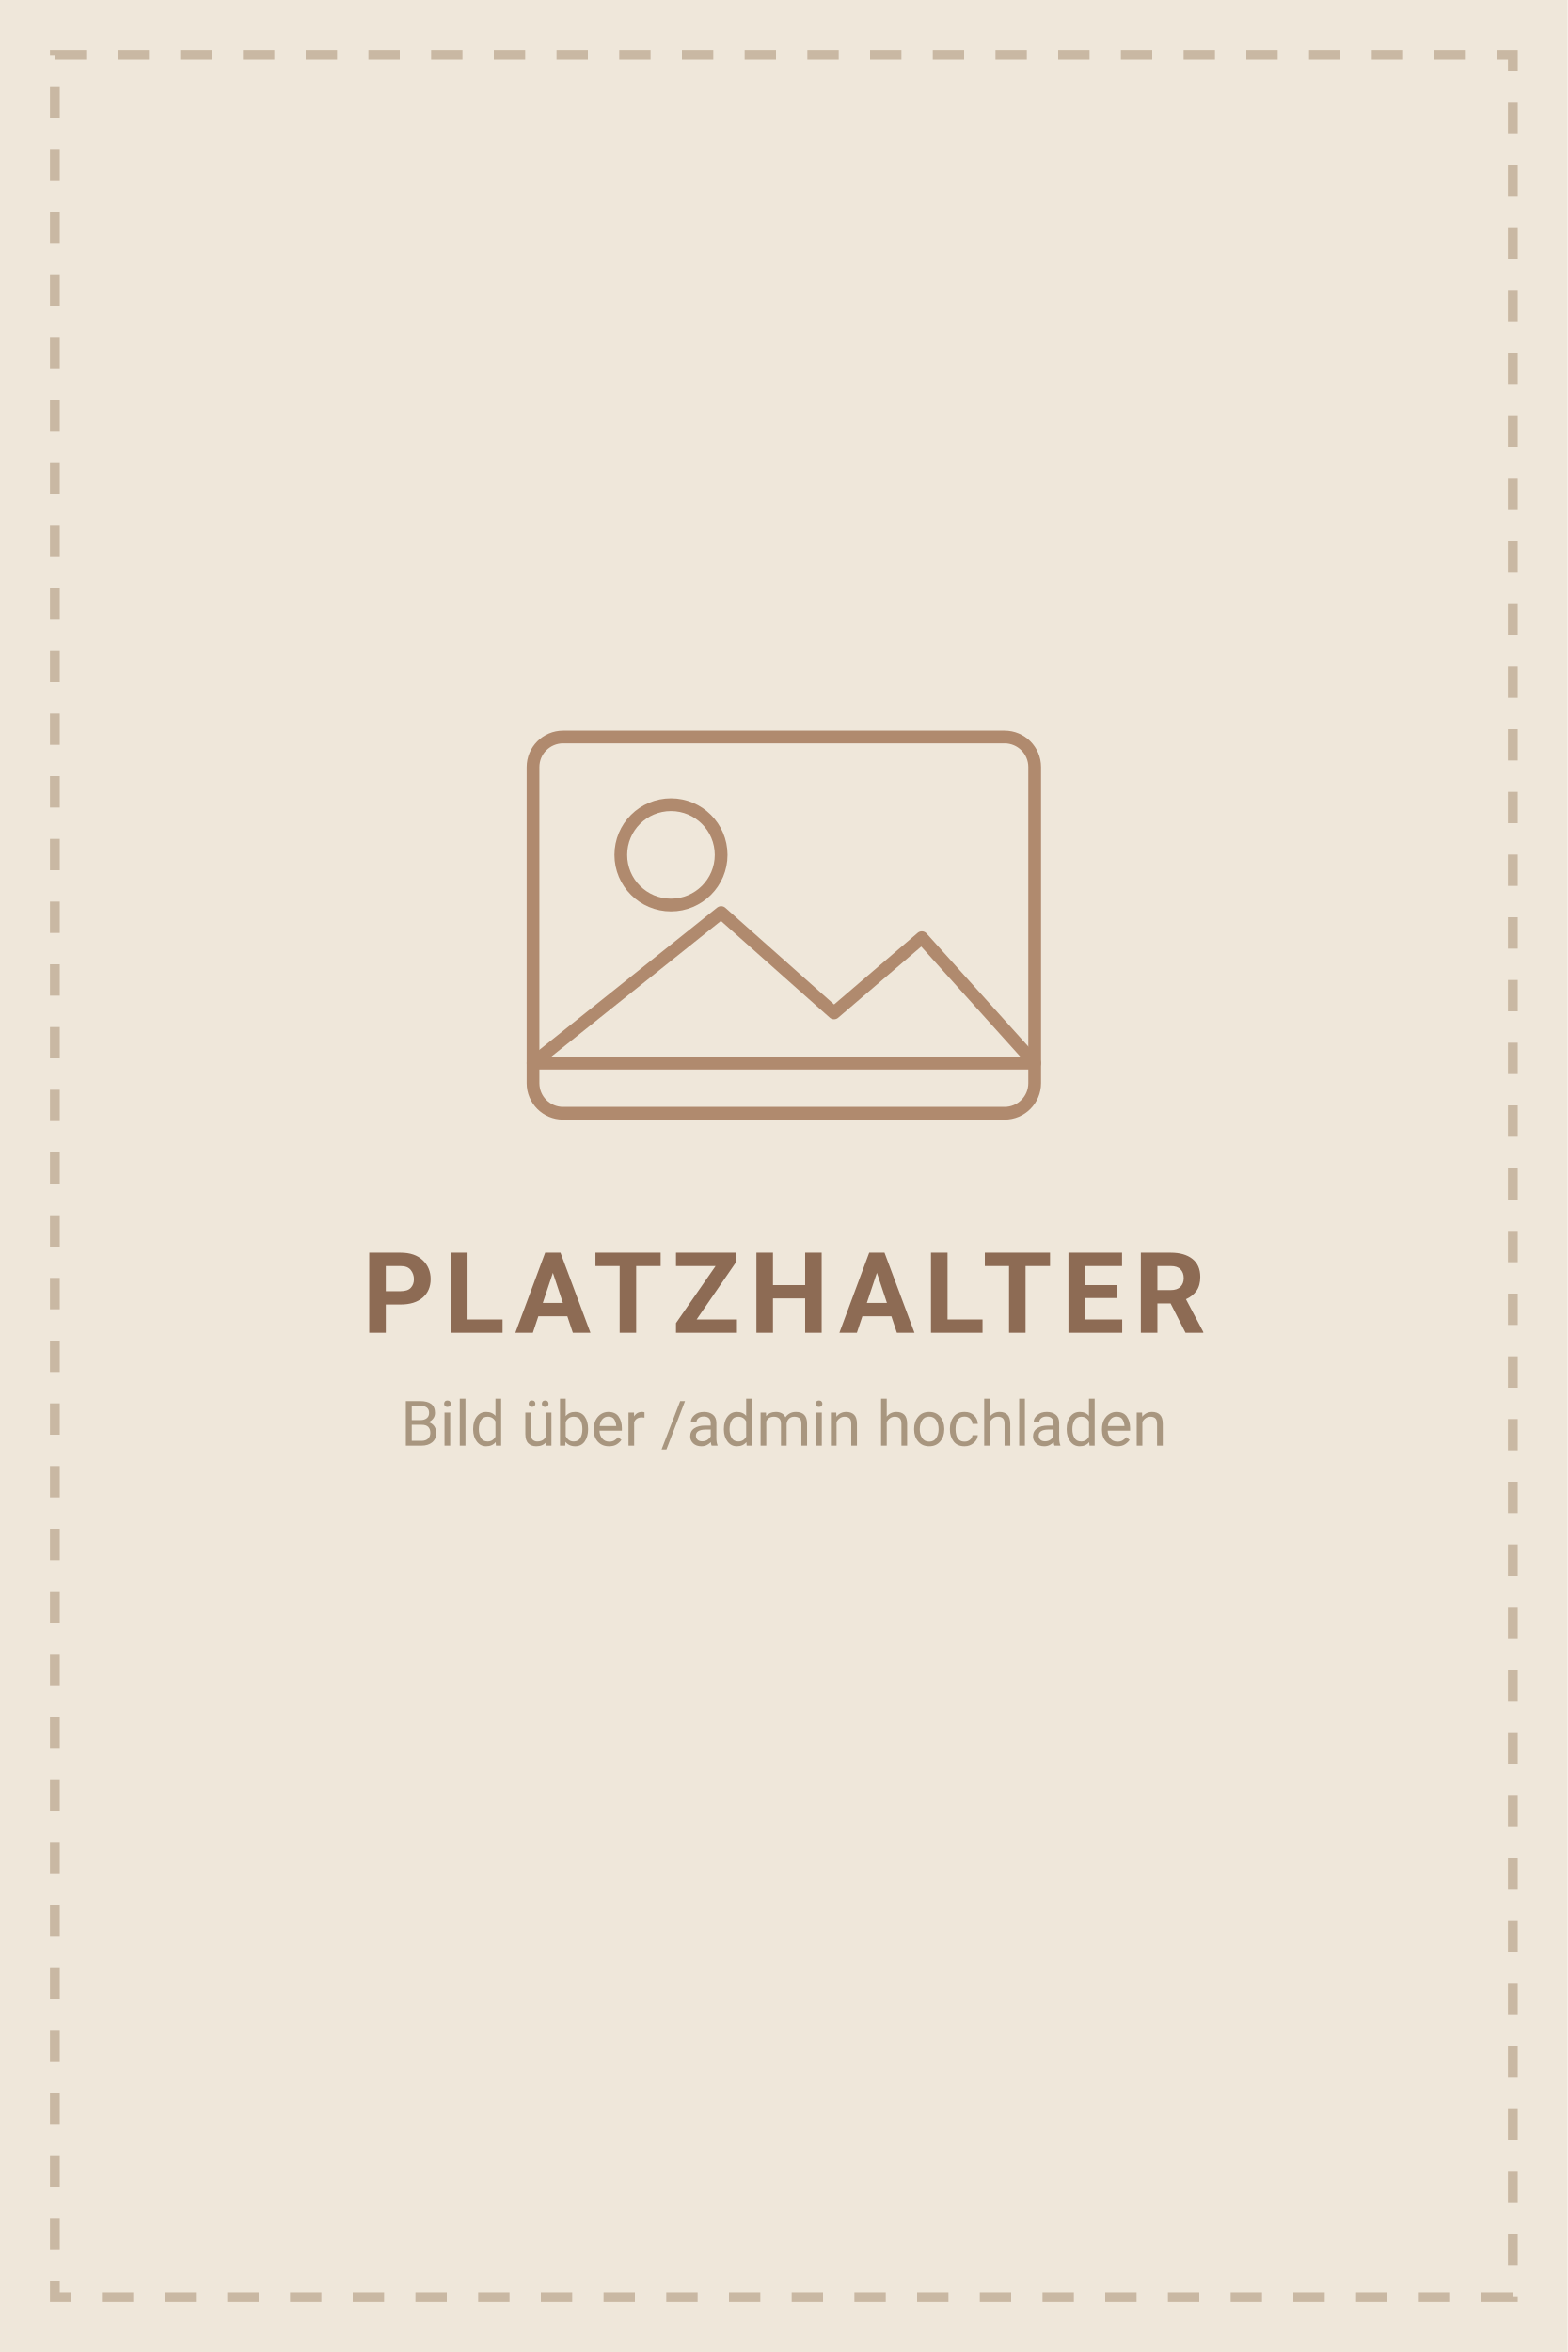
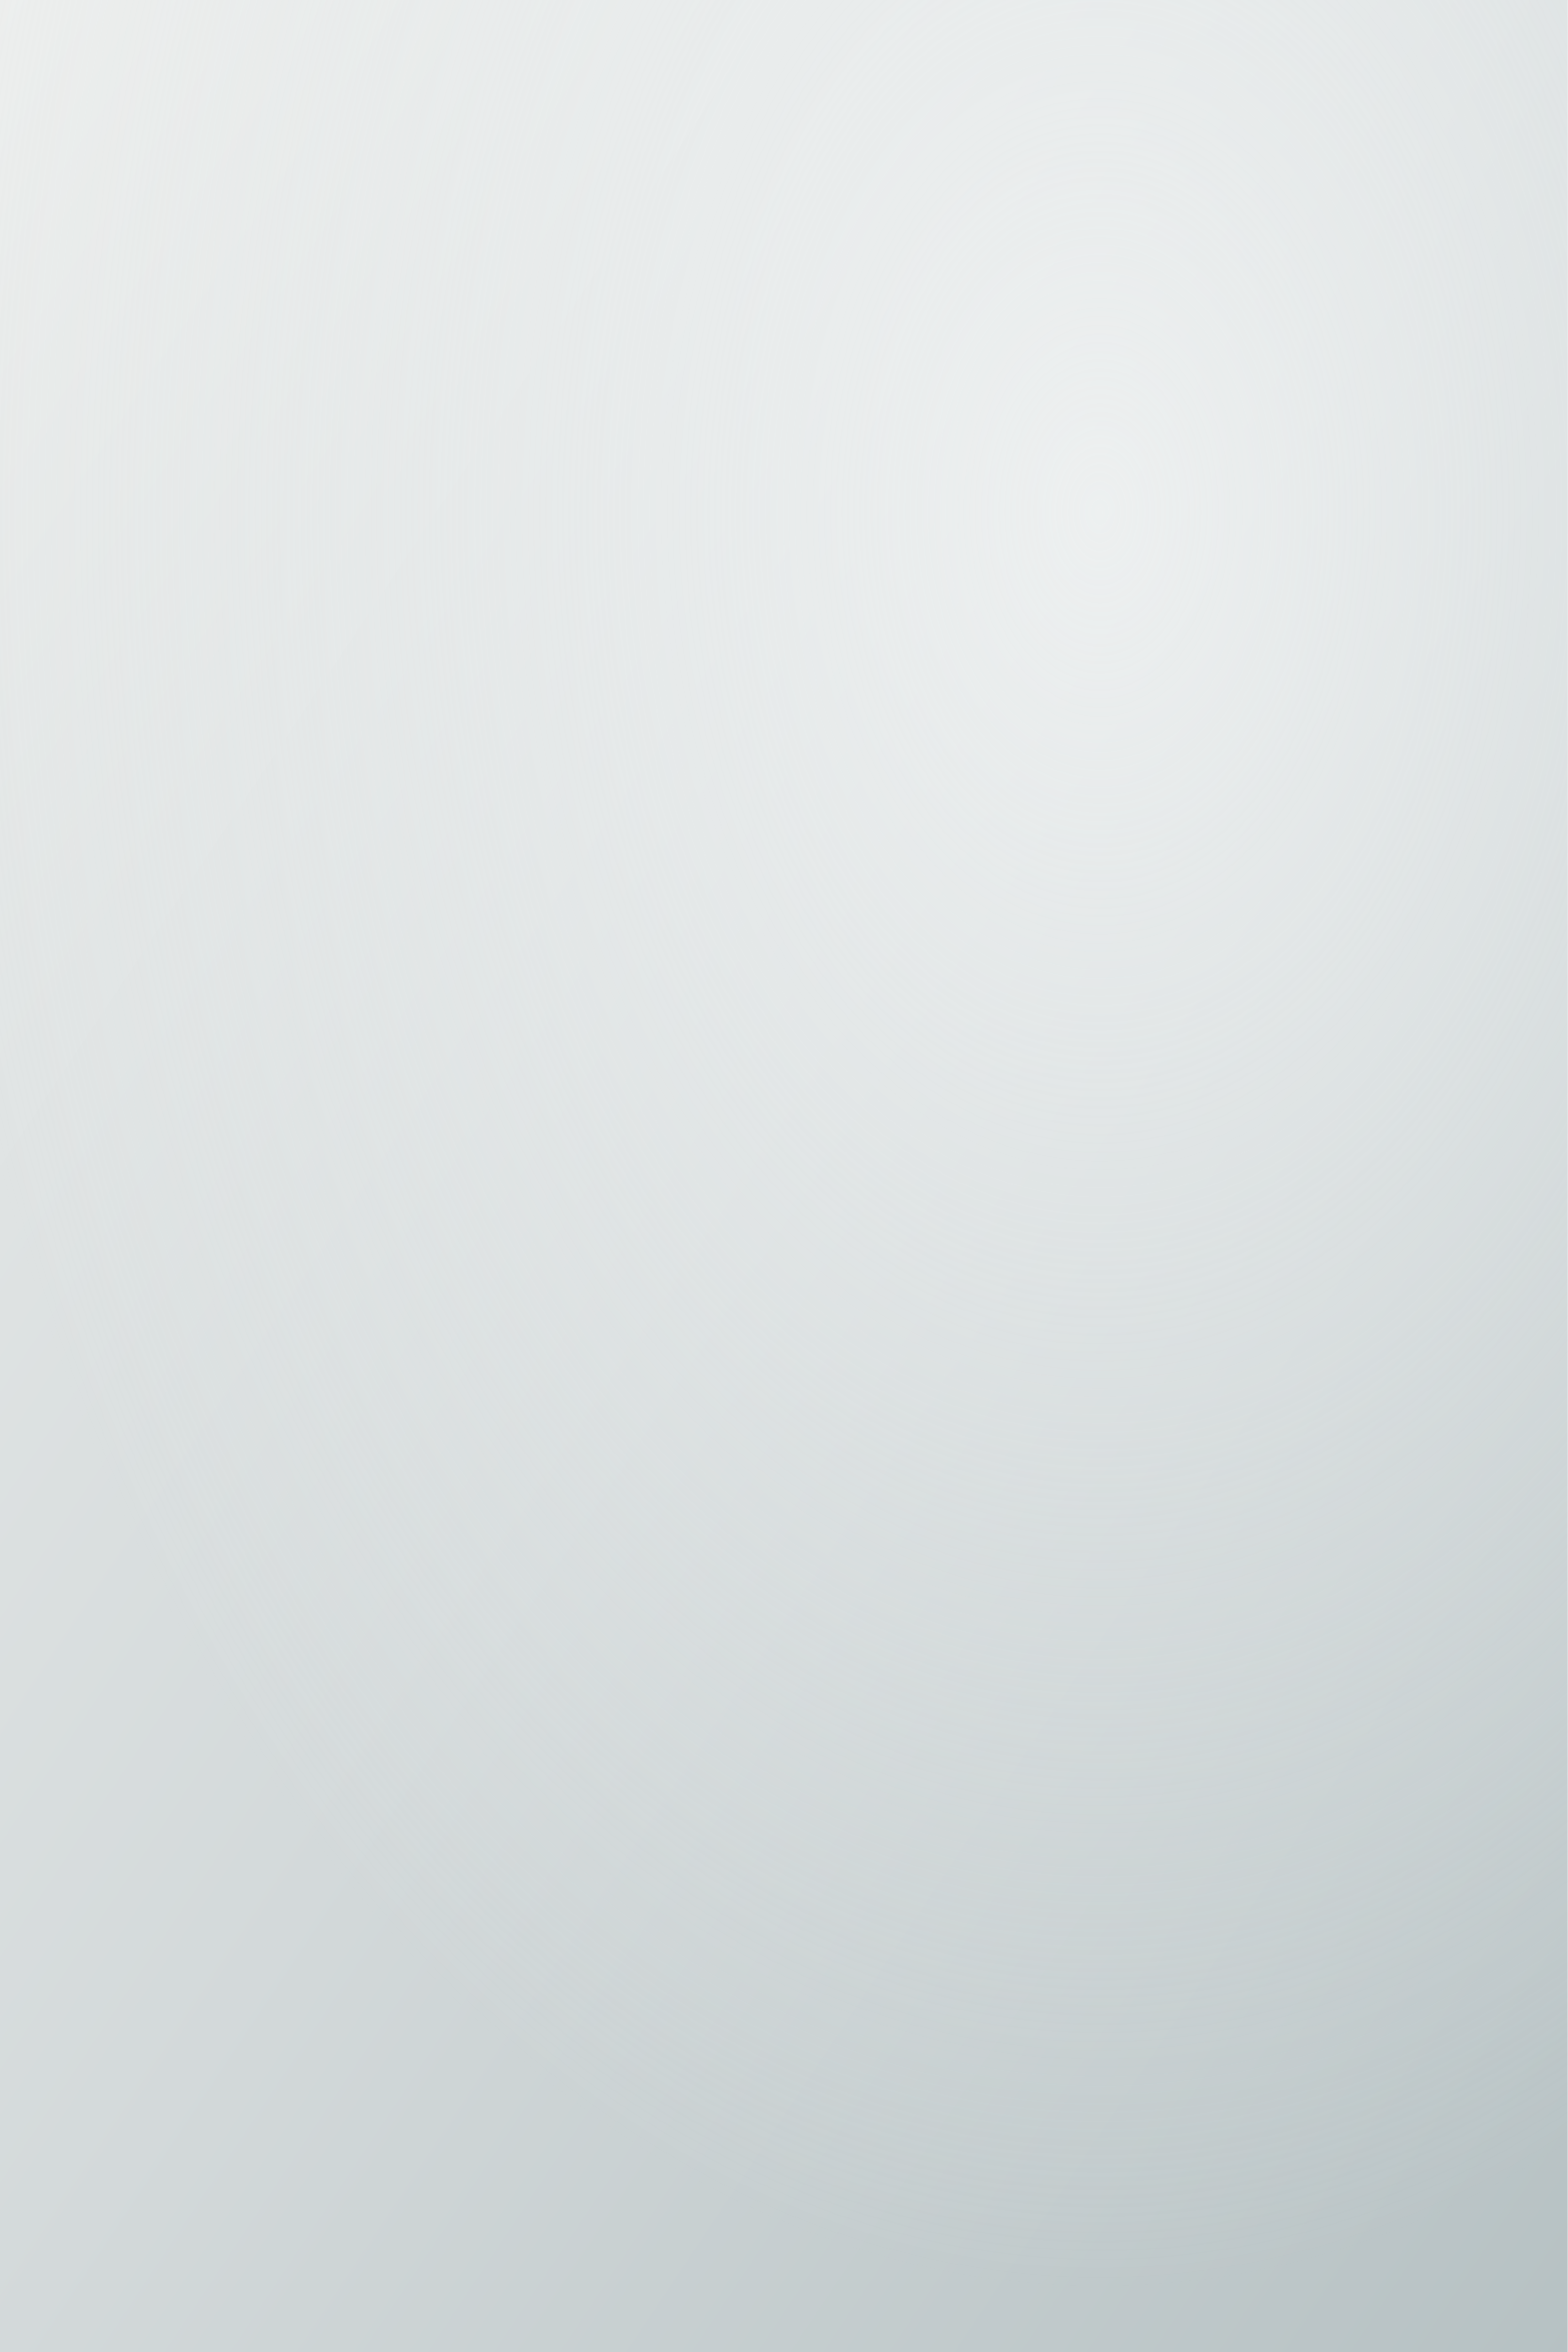
<svg xmlns="http://www.w3.org/2000/svg" viewBox="0 0 1600 2400" role="img" aria-label="Platzhalter">
-   <rect width="1600" height="2400" fill="#efe7da" />
-   <rect x="56" y="56" width="1488" height="2288" fill="none" stroke="#c9b8a3" stroke-width="10" stroke-dasharray="32 32" />
-   <g transform="translate(800 944)" fill="none" stroke="#b08a6e" stroke-width="13" stroke-linejoin="round" stroke-linecap="round">
-     <rect x="-256" y="-192" width="512" height="384" rx="30.72" />
-     <circle cx="-115.2" cy="-71.68" r="51.2" />
-     <path d="M -256 140.8 L -64 -12.8 L 51.2 89.6 L 140.8 12.8 L 256 140.8 Z" />
-   </g>
-   <text x="800" y="1360" text-anchor="middle" font-family="system-ui, -apple-system, Segoe UI, Roboto, sans-serif" font-size="115" font-weight="600" letter-spacing="9.2" fill="#8d6b54">PLATZHALTER</text>
-   <text x="800" y="1475.2" text-anchor="middle" font-family="system-ui, -apple-system, Segoe UI, Roboto, sans-serif" font-size="64" fill="#a8967f">Bild über /admin hochladen</text>
+   <defs>
+     <linearGradient id="g23" x1="0" y1="0" x2="1" y2="1">
+       <stop offset="0" stop-color="#eceeed" />
+       <stop offset="0.5" stop-color="#d3d9da" />
+       <stop offset="1" stop-color="#b6c1c3" />
+     </linearGradient>
+     <radialGradient id="b23" cx="0.7" cy="0.22" r="0.75">
+       <stop offset="0" stop-color="#f3f5f5" stop-opacity="0.8" />
+       <stop offset="1" stop-color="#f3f5f5" stop-opacity="0" />
+     </radialGradient>
+   </defs>
+   <rect width="1600" height="2400" fill="url(#g23)" />
+   <rect width="1600" height="2400" fill="url(#b23)" />
</svg>
